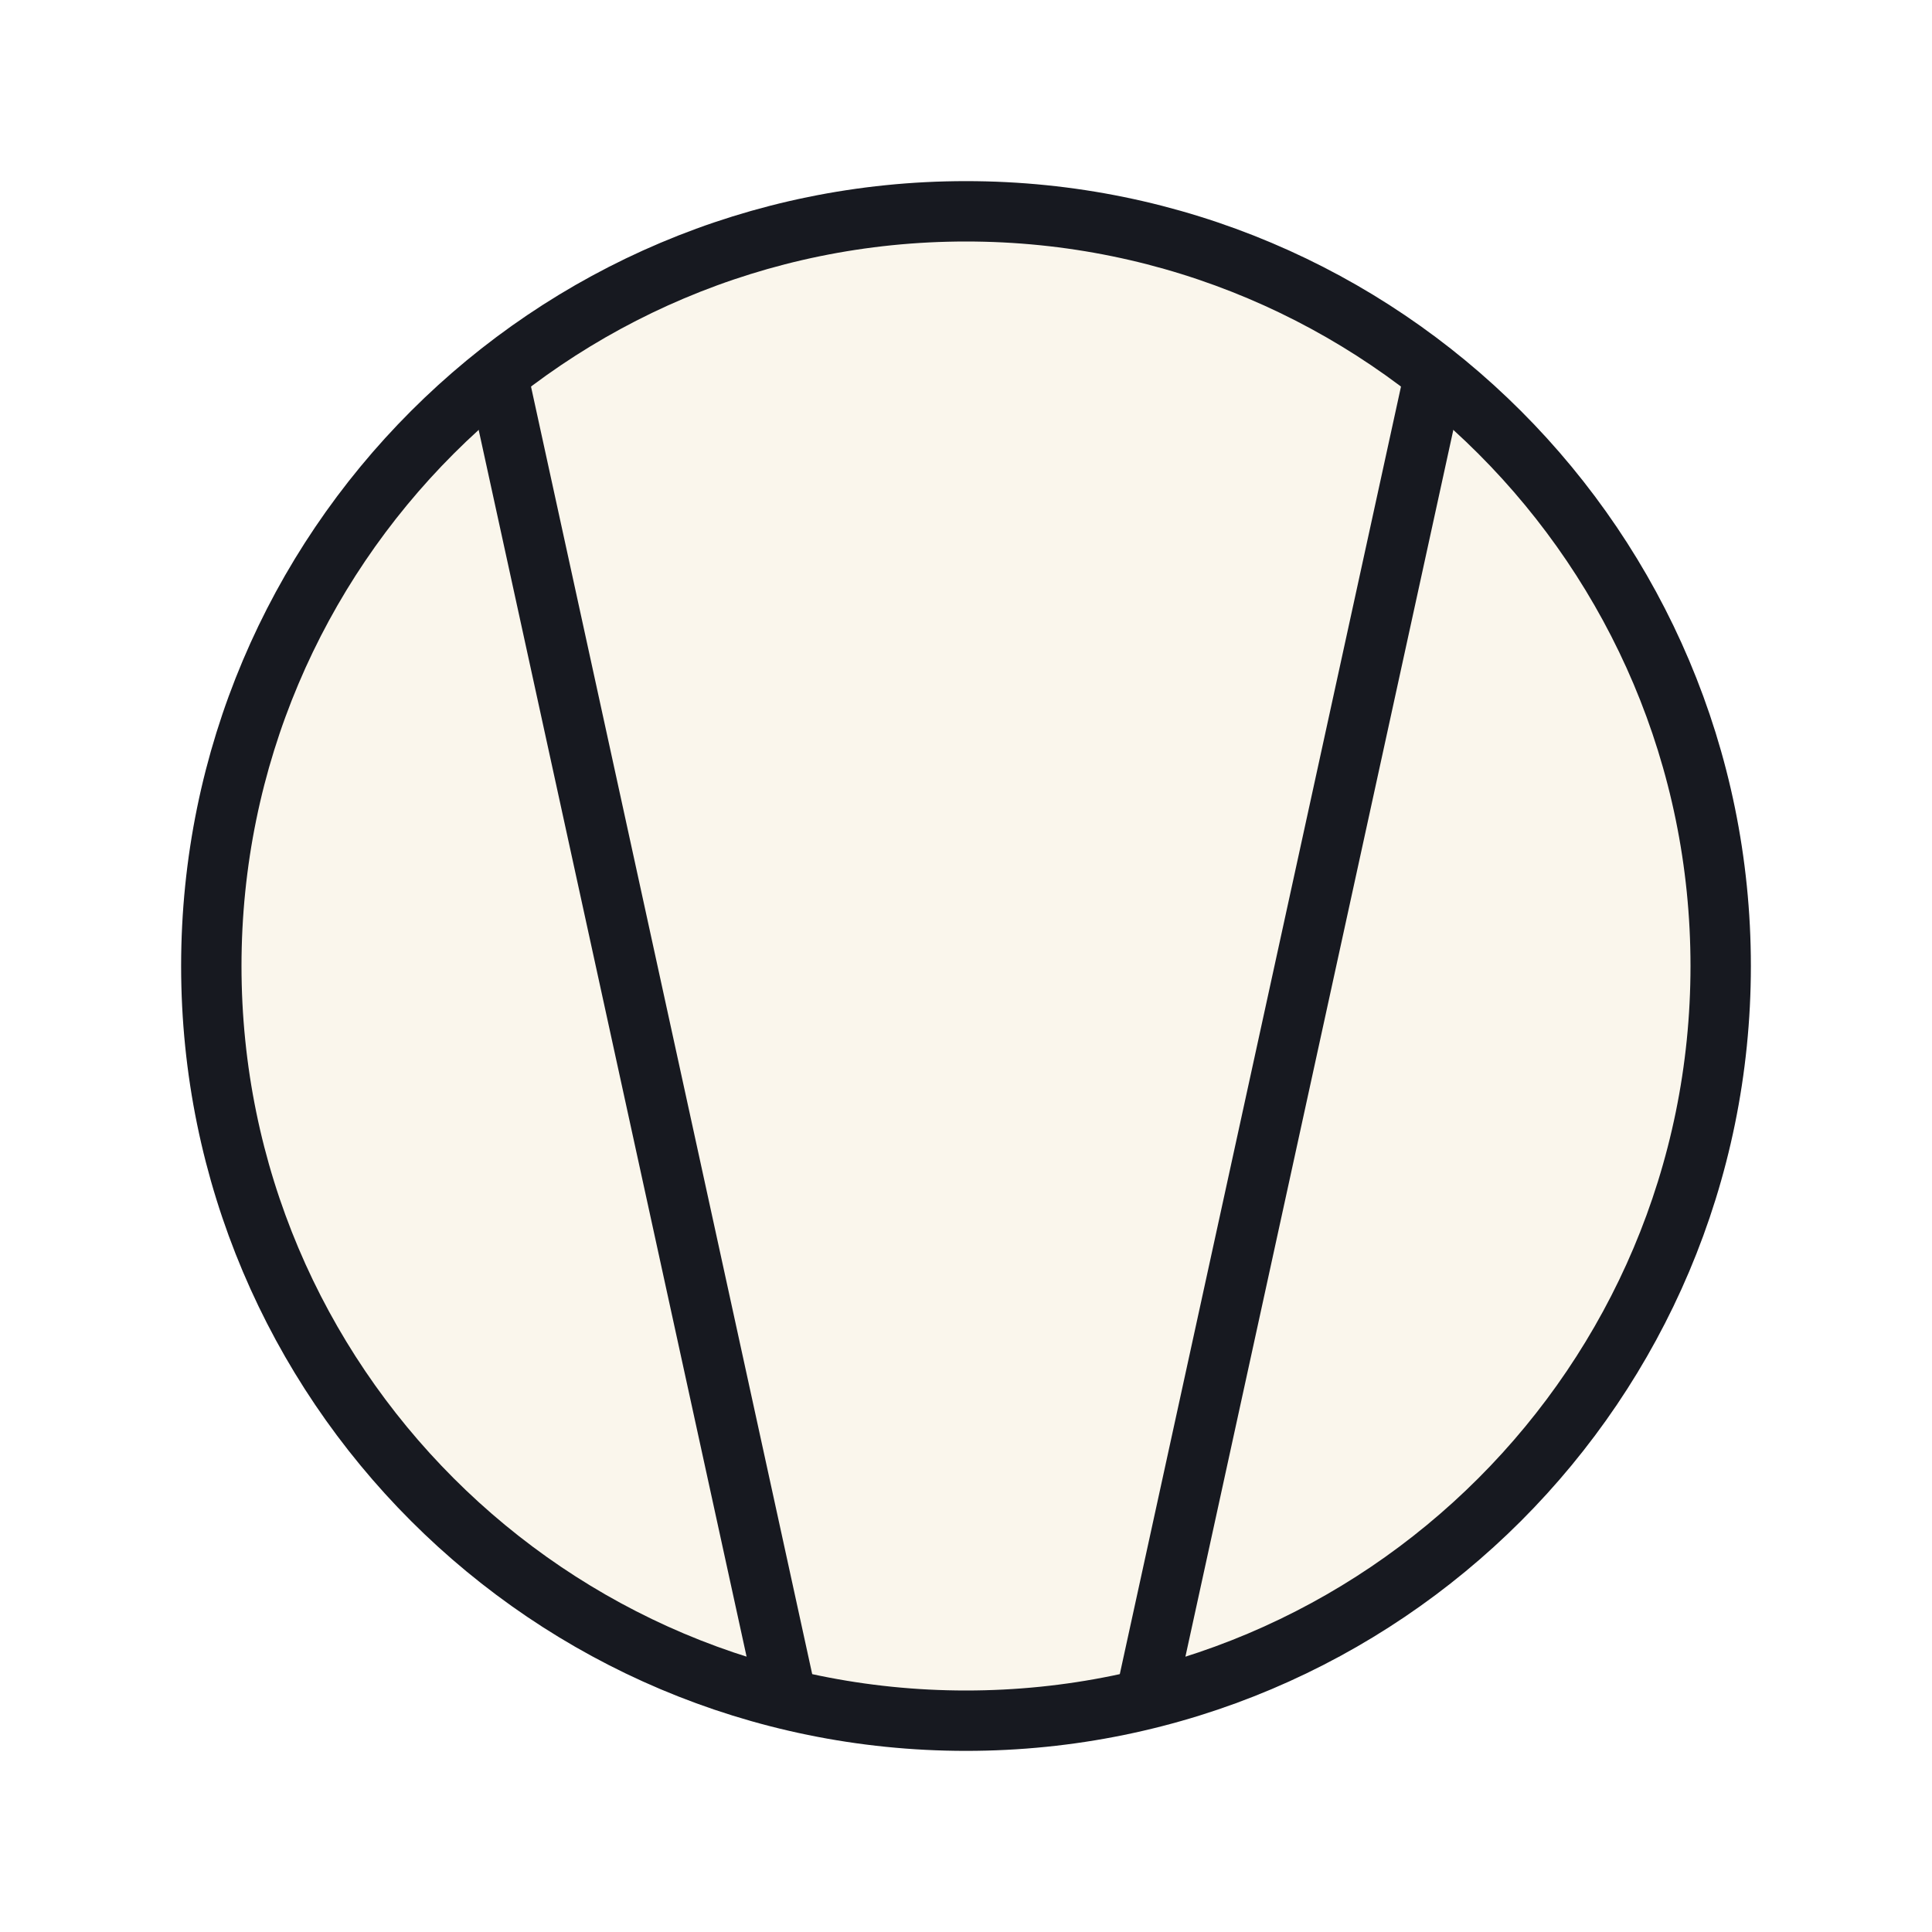
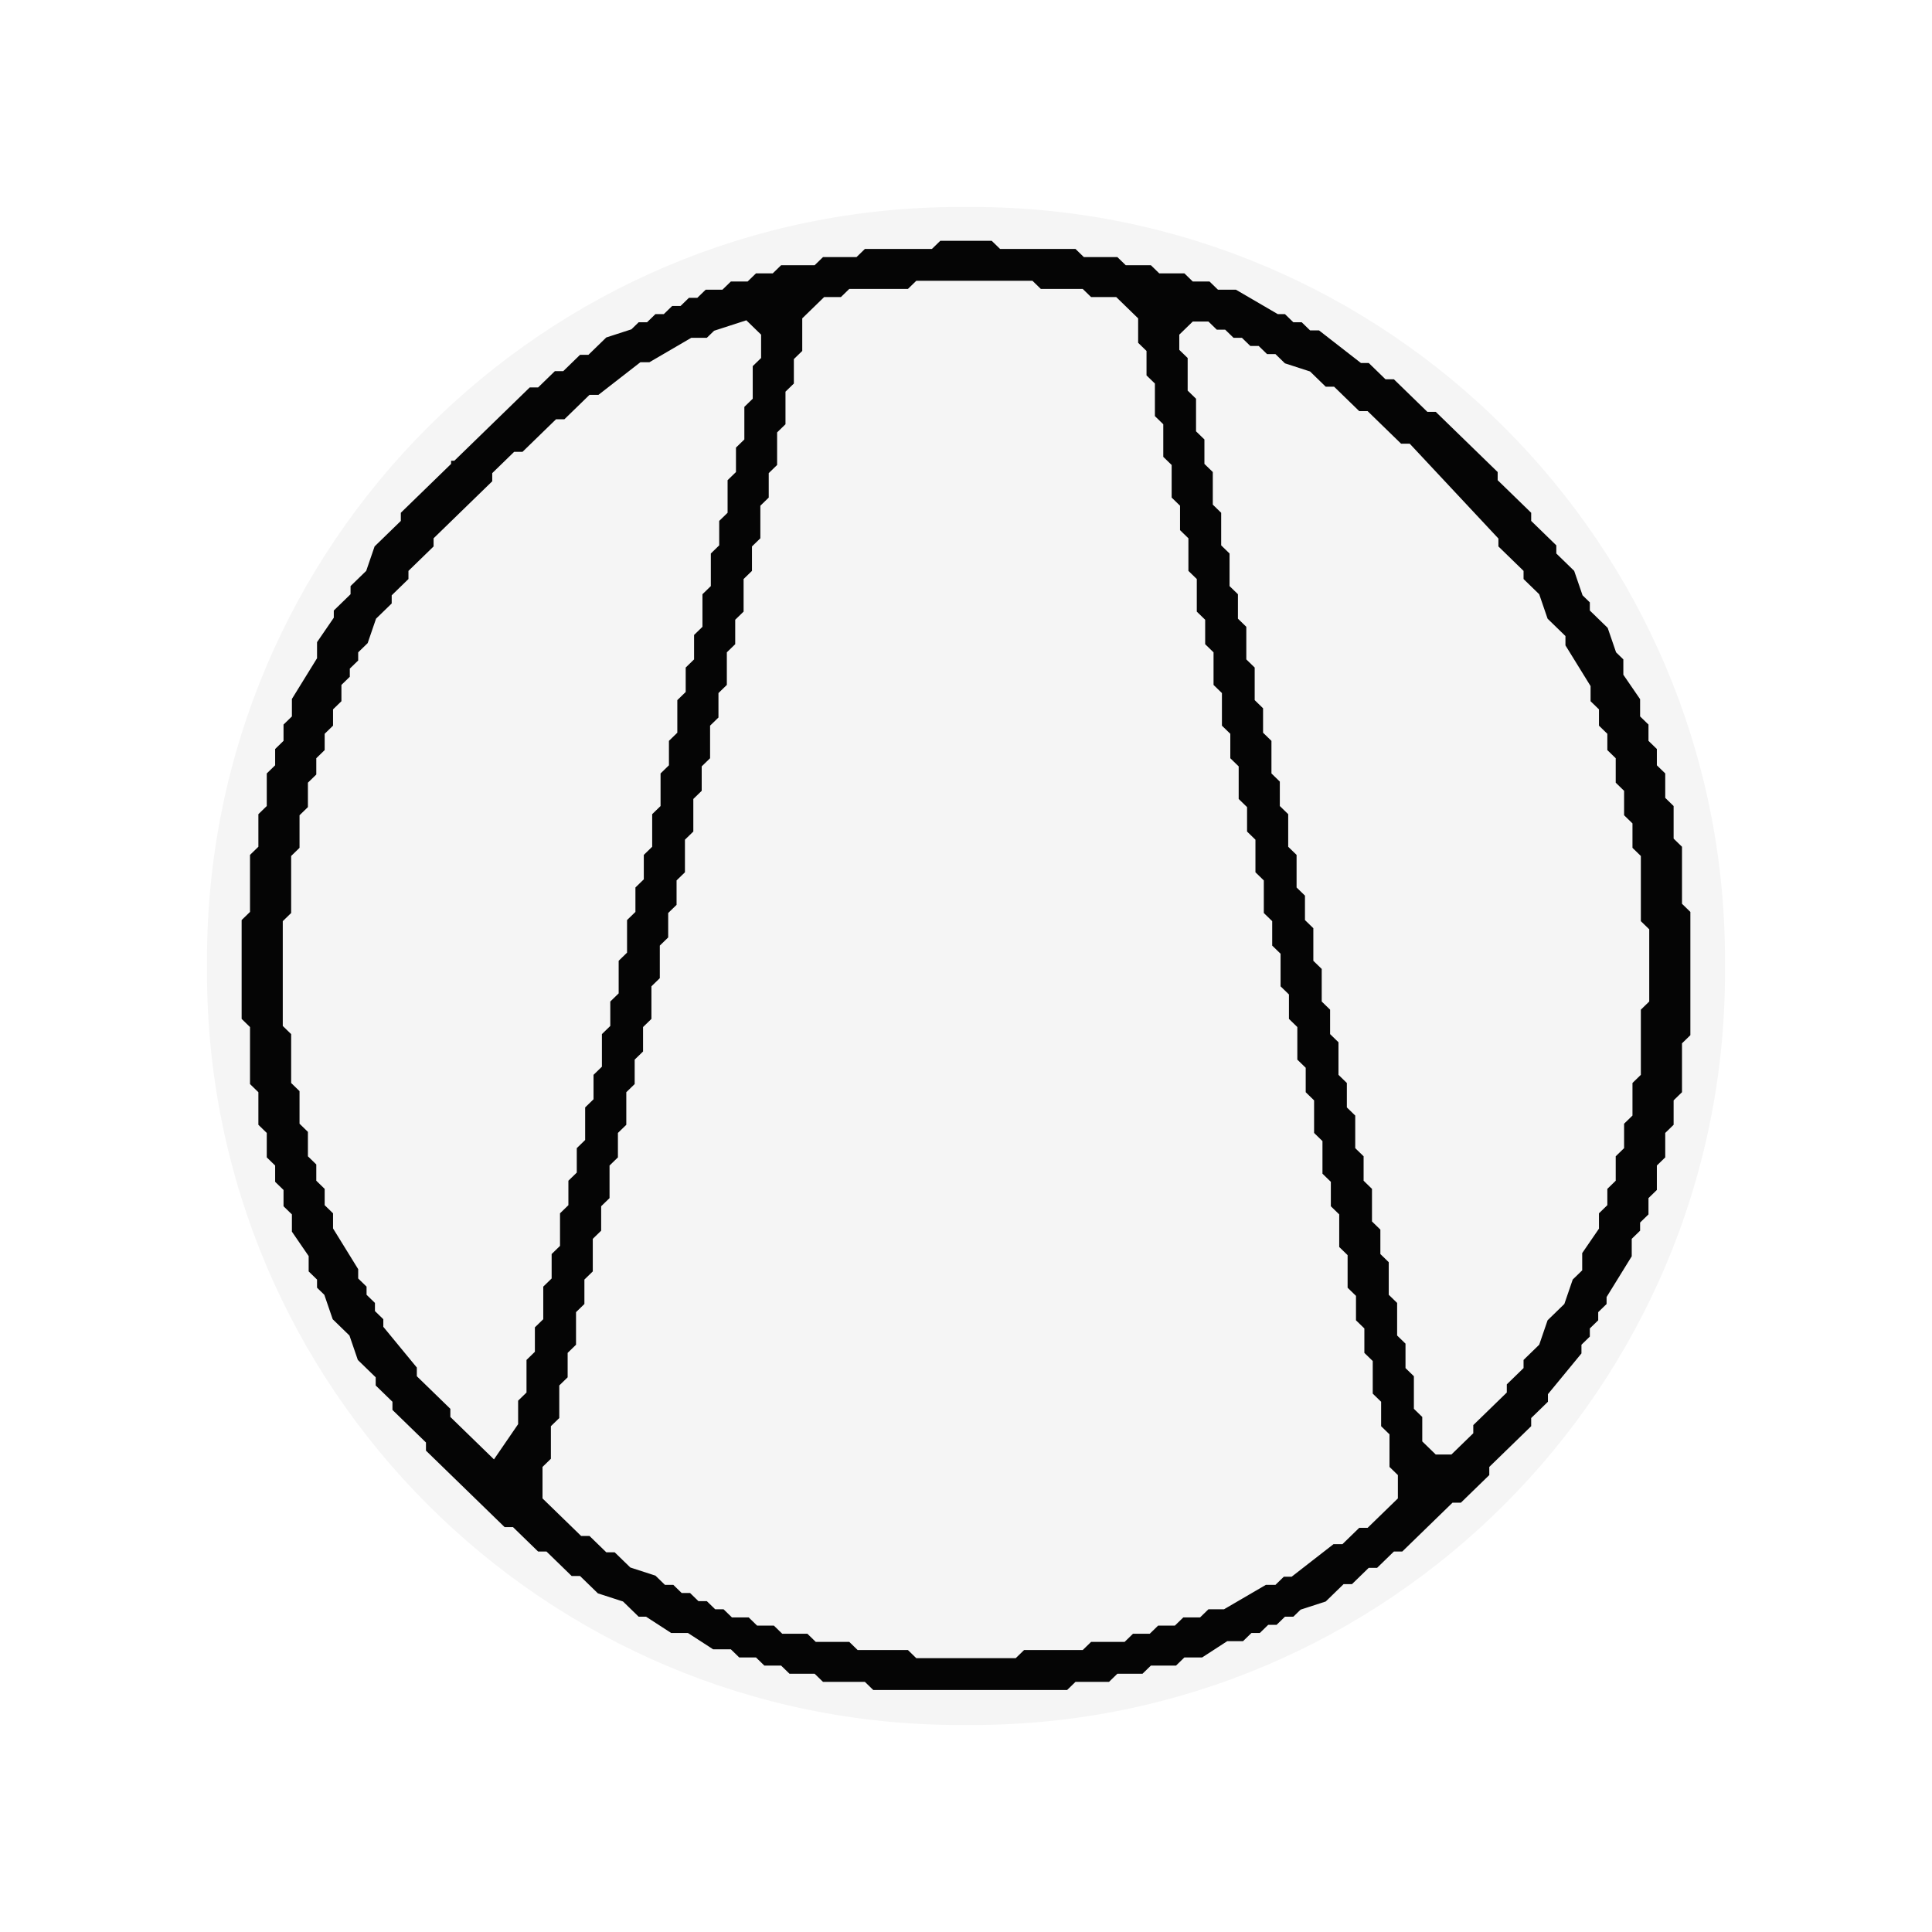
<svg xmlns="http://www.w3.org/2000/svg" width="64" height="64" viewBox="0 0 64 64">
-   <g stroke="#171920" stroke-width="2" stroke-linejoin="round">
-     <circle id="base" cx="32" cy="32" r="25" fill="#FAF6EC" />
-     <path id="mark" fill="none" d="M 16.5 12.5 L 26 56 M 47.5 12.5 L 38 56" />
+   <g transform="matrix(0.5714286,0,0,0.5714286,-166.2857,-627.1624)">
+     <g transform="matrix(1,0,0,1,0,977.5342)">
+       <g transform="matrix(0.785714,0,0,0.785714,74.35714,37.71429)">
+         <path d="M347.472,120C378.119,120 403,144.881 403,175.528L403,176.472C403,207.119 378.119,232 347.472,232L346.528,232C315.881,232 291,207.119 291,176.472L291,175.528C291,144.881 315.881,120 346.528,120L347.472,120Z" style="fill:rgb(245,245,245);" />
+       </g>
+     </g>
+     <g transform="matrix(-0.485714,-0,0,-0.472222,640.1286,1540.722)">
+       <path d="M615,730L591,730L590,731L586,731L585,732L582,732L581,733L578,733L577,734L575,734L572,736L570,736L569,737L568,737L567,738L566,738L565,739L564,739L563,740L560,741L558,743L557,743L555,745L554,745L552,747L551,747L545,753L544,753L540,757L540,758L535,763L535,764L533,766L533,767L529,772L529,773L528,774L528,775L527,776L527,777L526,778L526,779L523,784L523,786L522,787L522,788L521,789L521,791L520,792L520,795L519,796L519,799L518,800L518,803L517,804L517,810L516,811L516,827L517,828L517,835L518,836L518,840L519,841L519,844L520,845L520,847L521,848L521,850L522,851L522,853L524,856L524,858L525,859L526,862L528,864L528,865L529,866L530,869L532,871L532,872L535,875L535,876L539,880L539,881L547,889L548,889L552,893L553,893L555,895L556,895L561,899L562,899L563,900L564,900L565,901L566,901L571,904L573,904L574,905L576,905L577,906L580,906L581,907L584,907L585,908L589,908L590,909L599,909L600,910L607,910L608,909L616,909L617,908L621,908L622,907L626,907L627,906L629,906L630,905L632,905L633,904L635,904L636,903L637,903L638,902L639,902L640,901L641,901L642,900L643,900L644,899L647,898L649,896L650,896L652,894L653,894L655,892L656,892L665,883L666,883L666,882L672,876L672,875L675,872L676,869L678,867L678,866L680,864L680,863L682,860L682,858L685,853L685,851L686,850L686,848L687,847L687,845L688,844L688,840L689,839L689,835L690,834L690,827L691,826L691,813L690,812L690,805L689,804L689,800L688,799L688,796L687,795L687,793L686,792L686,790L685,789L685,787L683,784L683,782L682,781L682,780L681,779L680,776L678,774L677,771L675,769L675,768L673,766L673,765L669,761L669,760L659,750L658,750L655,747L654,747L651,744L650,744L648,742L645,741L643,739L642,739L639,737L637,737L634,735L632,735L631,734L629,734L628,733L626,733L625,732L622,732L621,731L616,731L615,730ZM660,761L664,765L664,766L668,770L668,771L672,776L672,777L673,778L673,779L674,780L674,781L675,782L675,783L678,788L678,790L679,791L679,793L680,794L680,796L681,797L681,800L682,801L682,805L683,806L683,812L684,813L684,825L683,826L683,833L682,834L682,838L681,839L681,842L680,843L680,845L679,846L679,848L678,849L678,851L677,852L677,854L676,855L676,856L675,857L675,858L674,859L673,862L671,864L671,865L669,867L669,868L666,871L666,872L659,879L659,880L657,882L656,882L652,886L651,886L648,889L647,889L642,893L641,893L636,896L634,896L633,897L630,898L629,897L629,895L630,894L630,890L631,889L631,885L632,884L632,881L633,880L633,876L634,875L634,872L635,871L635,867L636,866L636,862L637,861L637,858L638,857L638,854L639,853L639,849L640,848L640,845L641,844L641,840L642,839L642,835L643,834L643,831L644,830L644,827L645,826L645,822L646,821L646,817L647,816L647,813L648,812L648,808L649,807L649,804L650,803L650,799L651,798L651,795L652,794L652,791L653,790L653,786L654,785L654,782L655,781L655,777L656,776L656,773L657,772L657,768L658,767L658,764L660,761ZM546,761L547,761L548,762L548,765L549,766L549,770L550,771L550,774L551,775L551,779L552,780L552,784L553,785L553,788L554,789L554,793L555,794L555,797L556,798L556,802L557,803L557,806L558,807L558,811L559,812L559,815L560,816L560,820L561,821L561,825L562,826L562,829L563,830L563,834L564,835L564,839L565,840L565,843L566,844L566,848L567,849L567,852L568,853L568,857L569,858L569,862L570,863L570,866L571,867L571,871L572,872L572,876L573,877L573,881L574,882L574,885L575,886L575,890L576,891L576,895L577,896L577,897L576,898L575,898L574,897L573,897L572,896L571,896L570,895L569,895L568,894L567,894L566,893L563,892L561,890L560,890L557,887L556,887L552,883L551,883L541,872L541,871L538,868L538,867L536,865L535,862L533,860L533,859L530,854L530,852L529,851L529,849L528,848L528,846L527,845L527,842L526,841L526,838L525,837L525,834L524,833L524,825L523,824L523,816L524,815L524,807L525,806L525,802L526,801L526,798L527,797L527,794L528,793L528,791L529,790L529,788L531,785L531,783L532,782L533,779L535,777L536,774L538,772L538,771L540,769L540,768L544,764L544,763L546,761ZM598,736L609,736L610,737L616,737L617,738L621,738L622,739L625,739L626,740L628,740L629,741L631,741L632,742L633,742L634,743L635,743L636,744L637,744L638,745L639,745L640,746L643,747L645,749L646,749L648,751L649,751L653,755L653,758L652,759L652,763L651,764L651,768L650,769L650,772L649,773L649,777L648,778L648,781L647,782L647,786L646,787L646,790L645,791L645,795L644,796L644,799L643,800L643,804L642,805L642,808L641,809L641,812L640,813L640,817L639,818L639,822L638,823L638,826L637,827L637,830L636,831L636,835L635,836L635,840L634,841L634,844L633,845L633,849L632,850L632,853L631,854L631,858L630,859L630,862L629,863L629,867L628,868L628,871L627,872L627,876L626,877L626,880L625,881L625,885L624,886L624,890L623,891L623,894L622,895L622,899L620,901L618,901L617,902L610,902L609,903L596,903L595,902L590,902L589,901L586,901L584,899L584,896L583,895L583,892L582,891L582,887L581,886L581,882L580,881L580,877L579,876L579,873L578,872L578,868L577,867L577,863L576,862L576,859L575,858L575,854L574,853L574,849L573,848L573,845L572,844L572,840L571,839L571,836L570,835L570,831L569,830L569,826L568,825L568,822L567,821L567,817L566,816L566,813L565,812L565,808L564,807L564,804L563,803L563,799L562,798L562,794L561,793L561,790L560,789L560,785L559,784L559,780L558,779L558,776L557,775L557,772L556,771L556,767L555,766L555,763L554,762L554,758L553,757L553,755L556,752L557,752L559,750L560,750L565,746L566,746L567,745L568,745L573,742L575,742L576,741L578,741L579,740L581,740L582,739L584,739L585,738L589,738L590,737L597,737L598,736Z" style="fill:rgb(5,5,5);stroke:rgb(245,245,245);stroke-width:2.09px;" />
+     </g>
  </g>
</svg>
